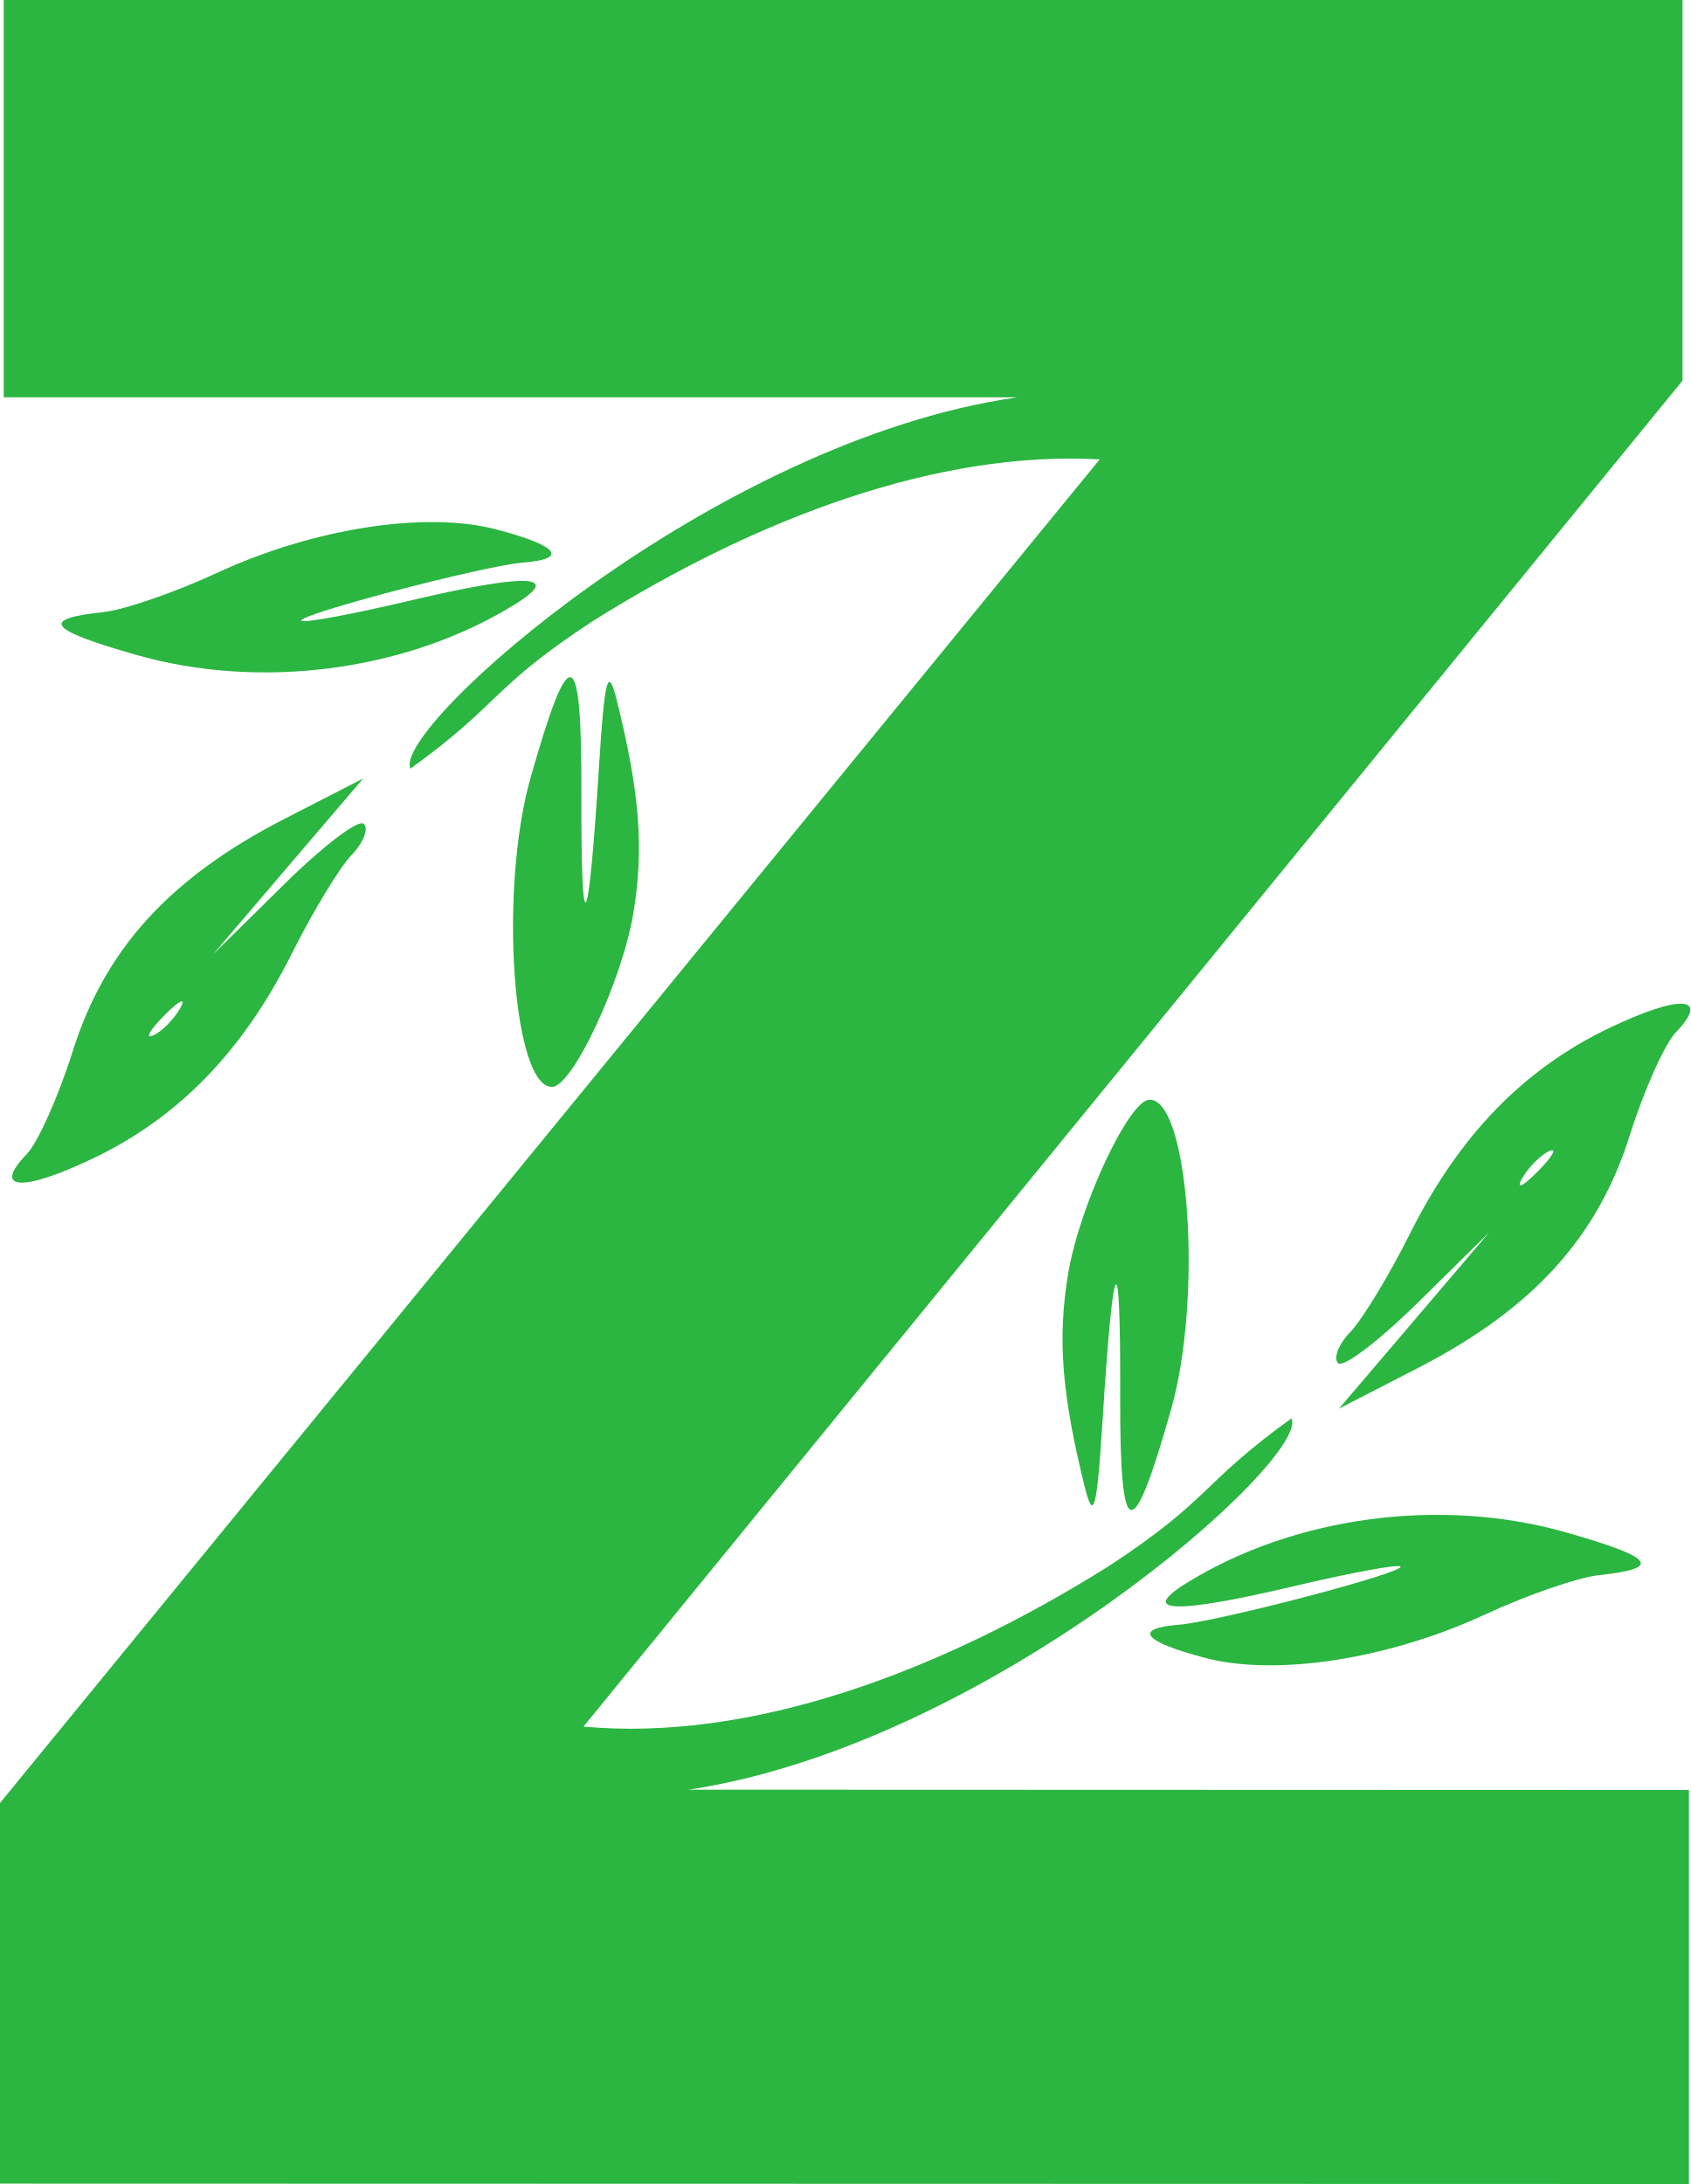
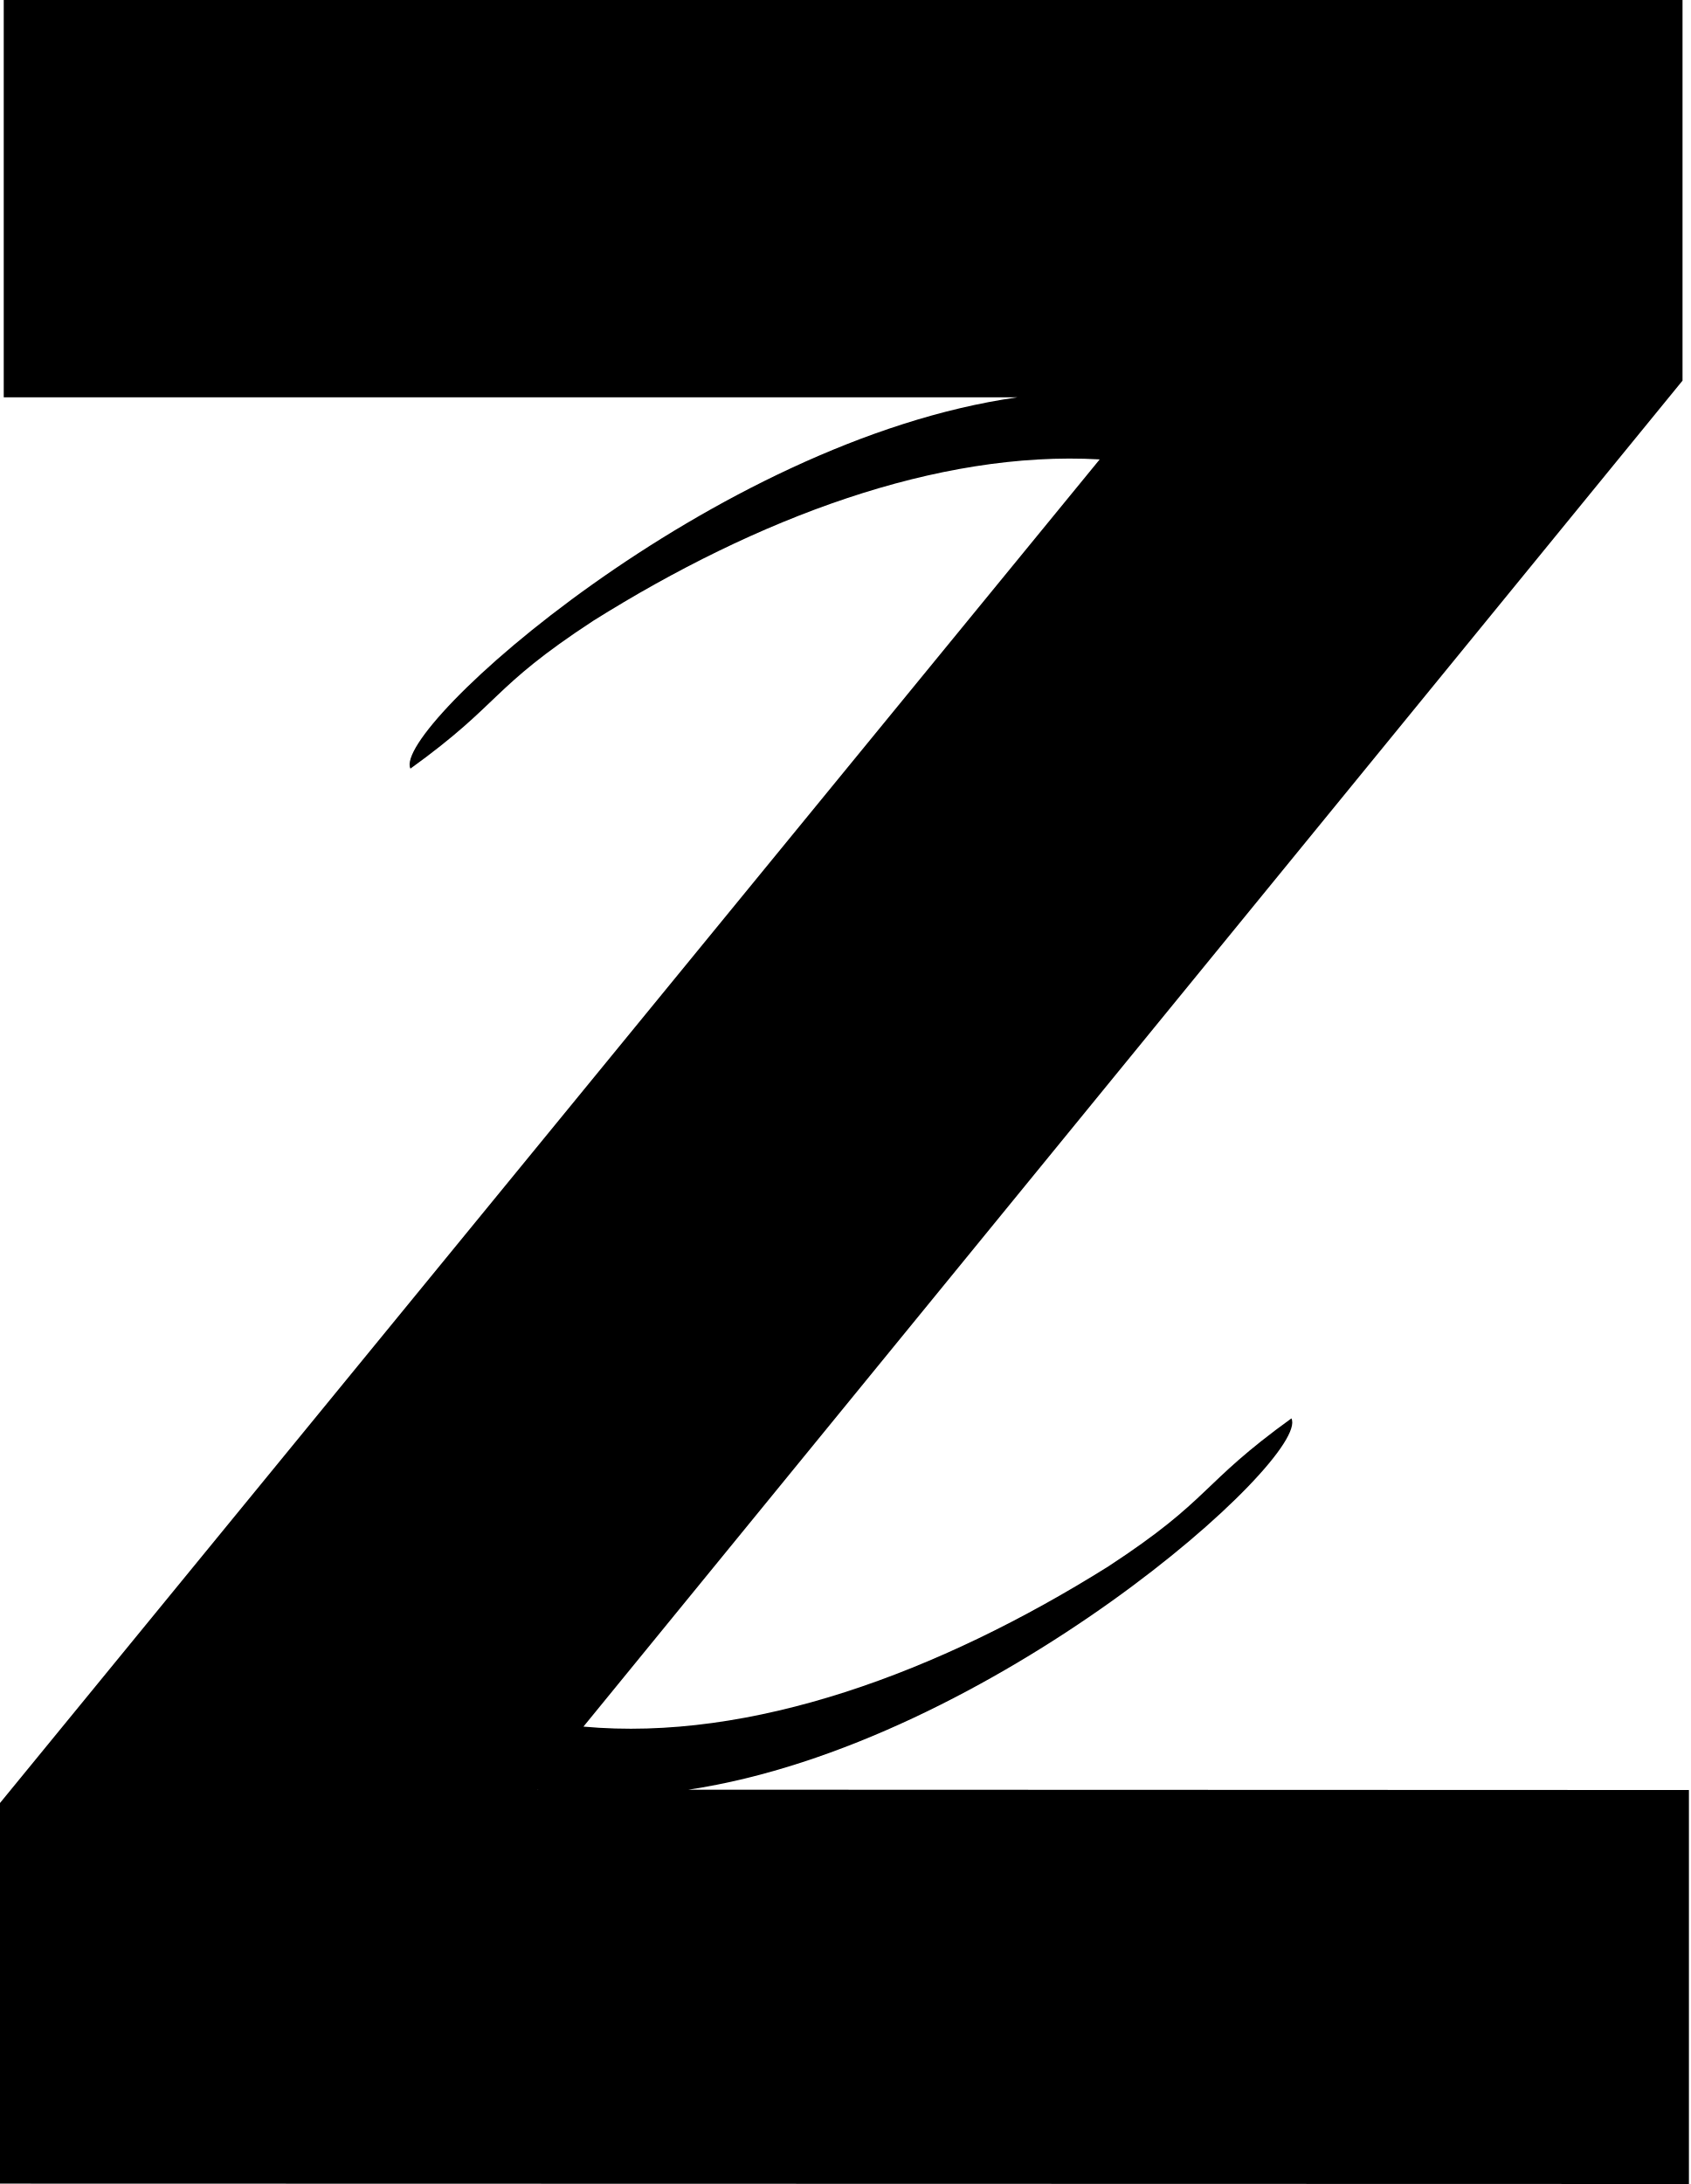
<svg xmlns="http://www.w3.org/2000/svg" id="Layer_1" data-name="Layer 1" viewBox="0 0 832.17 1075.03" xmlnsXlink="http://www.w3.org/1999/xlink">
  <style>
    path {
     fill-rule: evenodd;
-       fill:#2ab640

    }
       
  </style>
  <defs>
    <linearGradient id="linear-gradient" y1="537.51" x2="831.48" y2="537.51" gradientUnits="userSpaceOnUse">
      <stop offset="0" stopColor="#2ab640" />
      <stop offset="1" stopColor="#54cf61" />
    </linearGradient>
    <linearGradient id="linear-gradient-2" x1="566.27" y1="782.67" x2="807.8" y2="782.67" xlinkHref="#linear-gradient" />
    <linearGradient id="linear-gradient-3" x1="523.1" y1="642.25" x2="585.19" y2="642.25" xlinkHref="#linear-gradient" />
    <linearGradient id="linear-gradient-4" x1="657.84" y1="593.7" x2="832.17" y2="593.7" xlinkHref="#linear-gradient" />
    <linearGradient id="linear-gradient-5" x1="30.33" y1="293.98" x2="271.47" y2="293.98" xlinkHref="#linear-gradient" />
    <linearGradient id="linear-gradient-6" x1="252.58" y1="434.18" x2="314.57" y2="434.18" xlinkHref="#linear-gradient" />
    <linearGradient id="linear-gradient-7" x1="5.99" y1="482.65" x2="180.05" y2="482.65" xlinkHref="#linear-gradient" />
  </defs>
  <path fill="url(#linear-gradient)" d="M635.79,698.17C590.47,730.88,596.7,737.6,545.7,771c-83.61,52.42-176.17,86.43-258.46,78.89L828.33,187.36V0H1.84V195.58h499C351.06,216.84,192.48,358.87,202.06,378.34c45.24-32.65,39-39.36,89.95-72.73,80.55-50.5,169.44-84,249.39-79.48L0,887.49v187.35l831.48.19V881.1l-492.54-.16C488.25,858.47,645.33,717.57,635.79,698.17ZM264.61,880.85l.36.06h-.36Z" />
  <path fill="url(#linear-gradient-2)" d="M580.3,799.75c-22.68,1.81-17.52,8.29,13,16.32,35.06,9.23,90.45.61,138.09-21.49,20.4-9.47,45.46-18.12,55.69-19.22,31.56-3.39,27.64-8.59-15.85-21-61.74-17.68-134.2-8-187.31,25-23.54,14.64-5,15.15,52.88,1.45,27.74-6.56,51.45-10.95,52.69-9.74C692.4,773.87,599.77,798.2,580.3,799.75Z" />
  <path fill="url(#linear-gradient-3)" d="M525.89,626.78c-5.34,32-3.22,59.32,8.12,105,4.37,17.59,6,11.46,8.77-32.15,5.3-84.53,8.92-90.17,8.7-13.53-.21,74,5.75,75.81,25.12,7.44,15.59-55,8.75-152.57-10.68-152.24C555.83,541.42,531.45,593.52,525.89,626.78Z" />
  <path fill="url(#linear-gradient-4)" d="M792.59,505.86c-42.33,20.15-74.11,52.85-98.34,101.2-10.35,20.66-23.6,42.51-29.43,48.54s-8.55,12.95-6.05,15.37,19.77-10.6,39.49-30l34.94-34.42-37,43.41-37,43.41,38.62-19.87c56.65-29.12,88.61-64.16,104.51-114.56,7-22.25,17.21-45.07,22.65-50.71C842.18,490.3,827.5,489.24,792.59,505.86ZM757,576.7c-7.35,7.42-10.81,8.95-7.68,3.41s9.13-11.61,13.36-13.48S764.32,569.28,757,576.7Z" />
  <path fill="url(#linear-gradient-5)" d="M257.46,276.93c22.65-1.81,17.49-8.27-13-16.3-35-9.21-90.3-.6-137.86,21.47-20.37,9.45-45.39,18.08-55.6,19.18-31.52,3.38-27.61,8.57,15.82,21,61.64,17.65,134,8,187-25,23.51-14.62,5.06-15.13-52.79-1.45-27.69,6.55-51.37,10.93-52.6,9.73C145.54,302.77,238,278.47,257.46,276.93Z" />
  <path fill="url(#linear-gradient-6)" d="M311.78,449.62c5.33-31.9,3.22-59.22-8.1-104.79-4.37-17.56-6-11.44-8.76,32.1-5.29,84.4-8.91,90-8.69,13.51.21-73.92-5.73-75.69-25.07-7.43-15.57,54.92-8.74,152.33,10.66,152C281.89,534.84,306.23,482.84,311.78,449.62Z" />
  <path fill="url(#linear-gradient-7)" d="M45.51,570.34c42.27-20.11,74-52.75,98.18-101,10.34-20.64,23.56-42.45,29.39-48.47s8.54-12.93,6-15.34-19.74,10.58-39.43,30l-34.88,34.36,37-43.34,37-43.34L140.17,403C83.61,432.09,51.7,467.06,35.82,517.38c-7,22.22-17.18,45-22.6,50.63C-4,585.88,10.65,586.94,45.51,570.34Zm35.56-70.72c7.34-7.4,10.79-8.93,7.67-3.4s-9.12,11.59-13.34,13.46S73.74,507,81.07,499.62Z" />
</svg>
